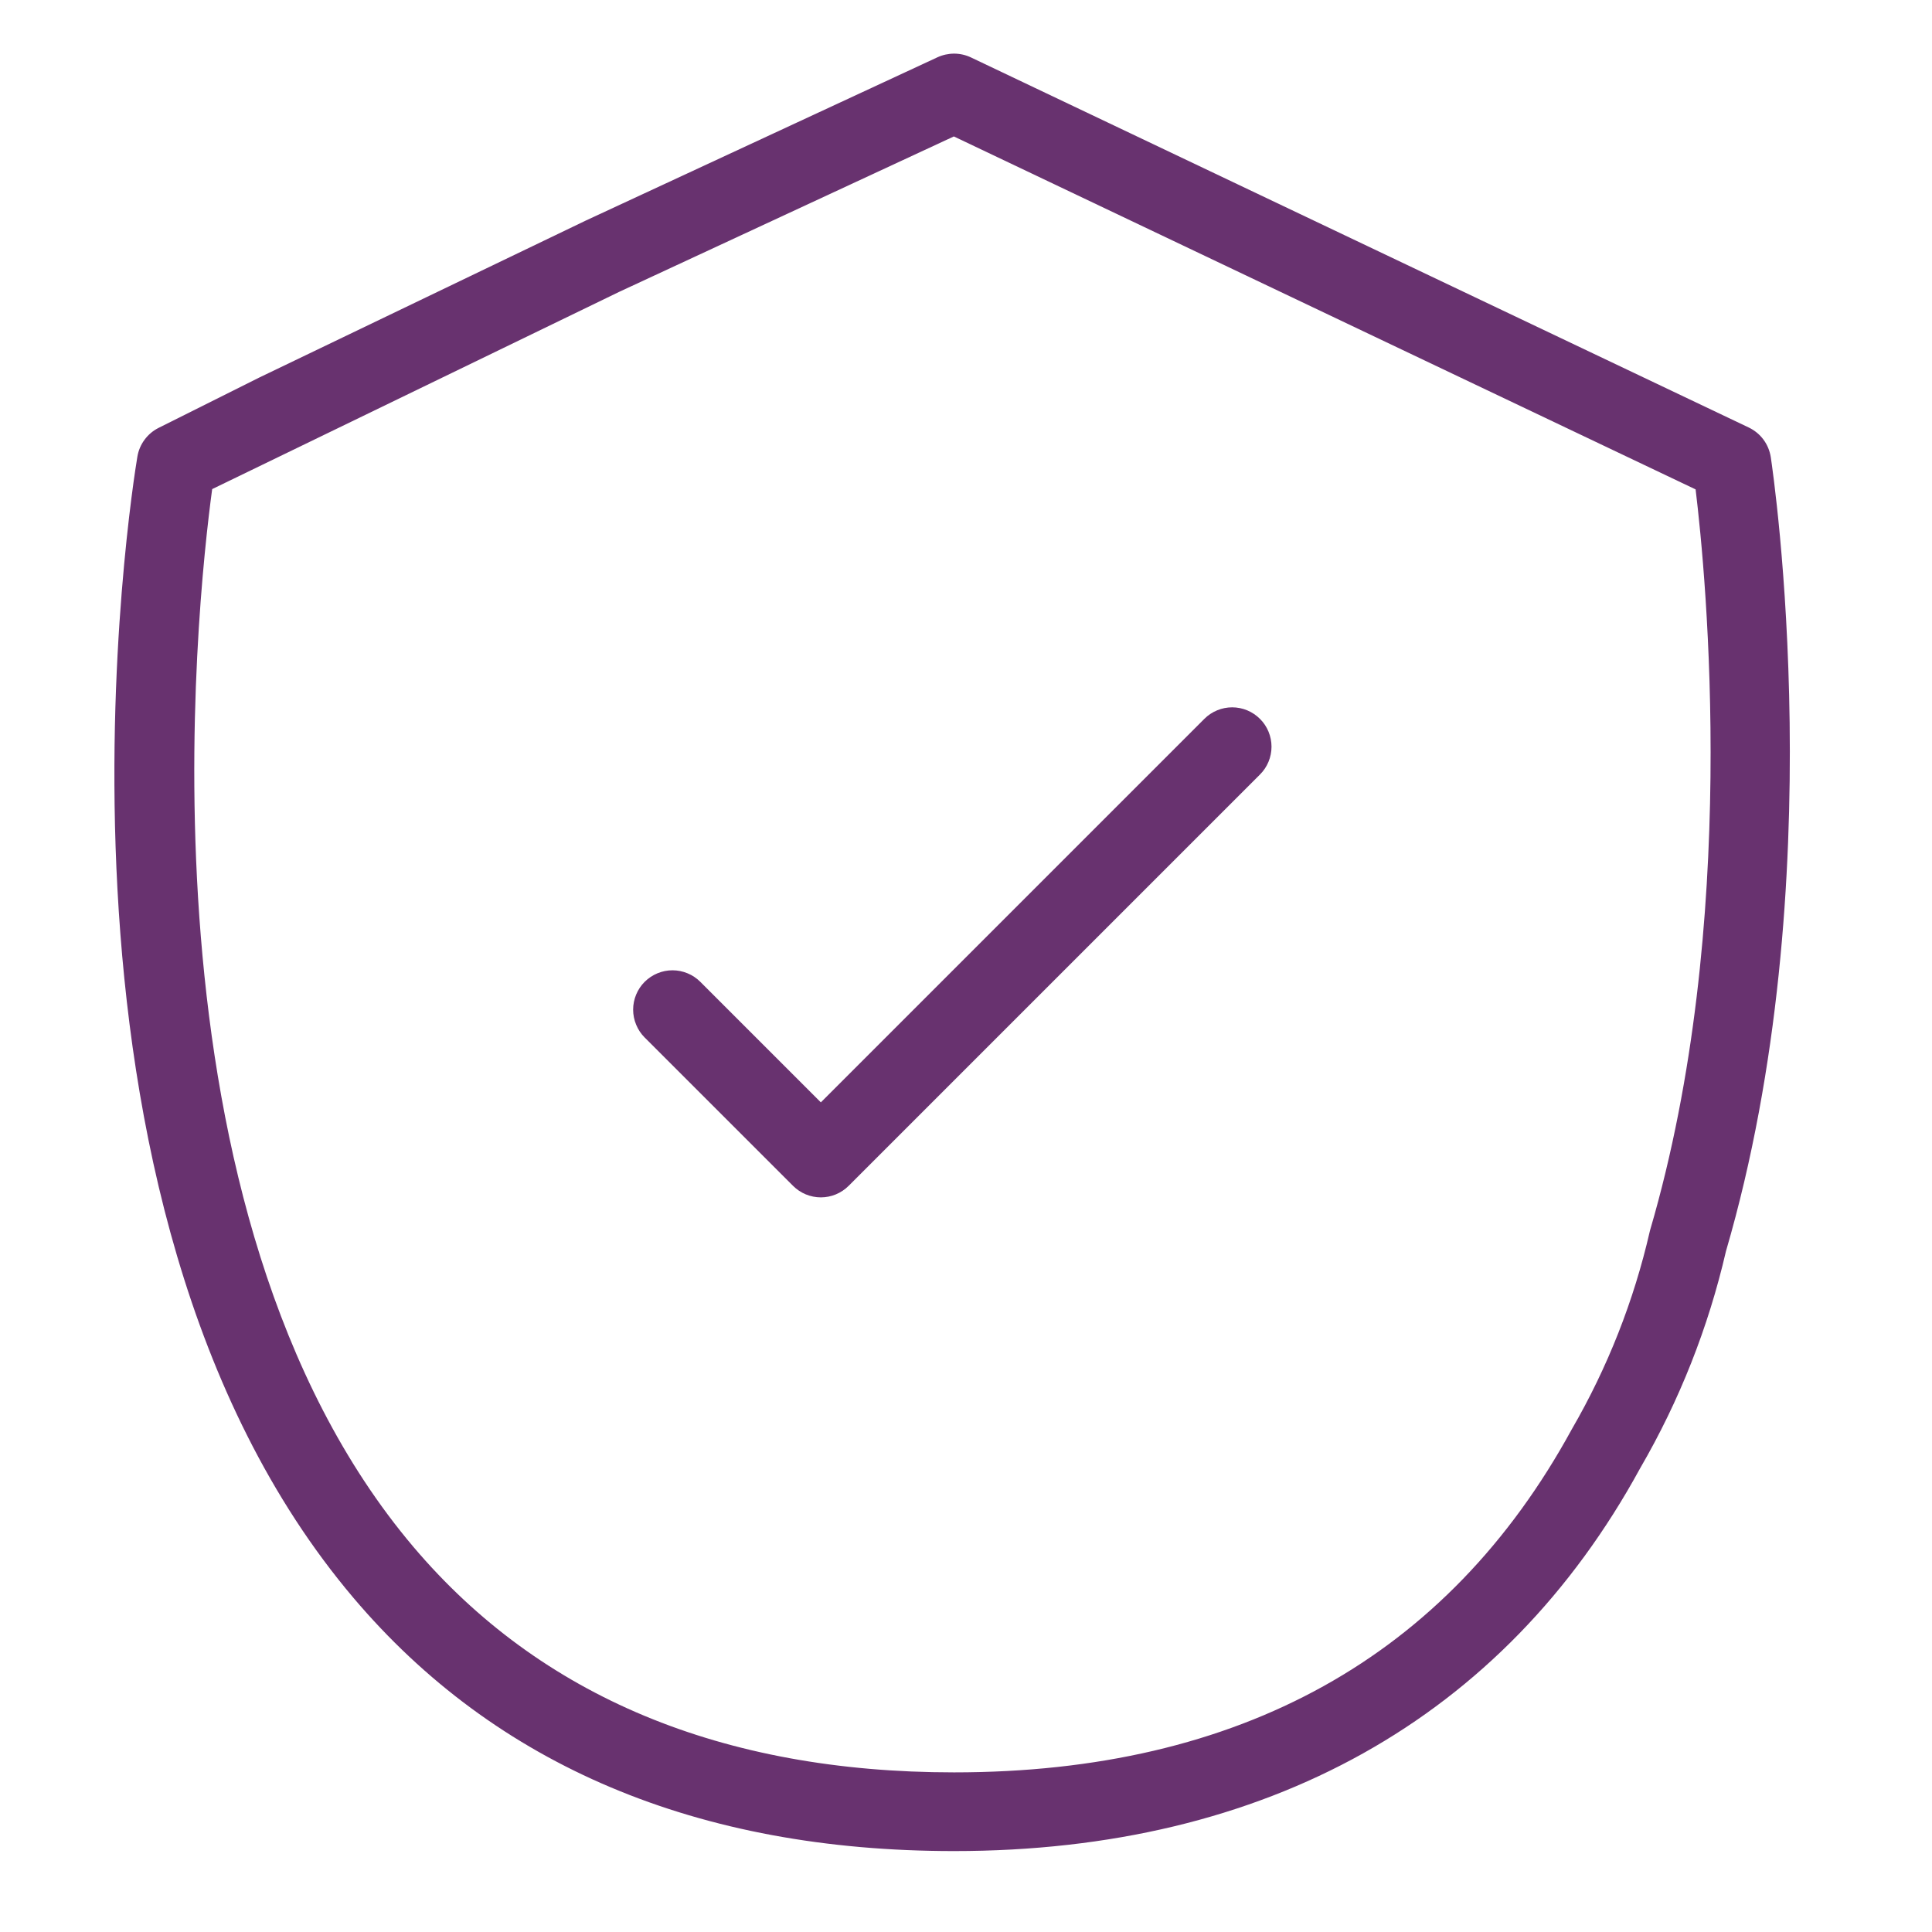
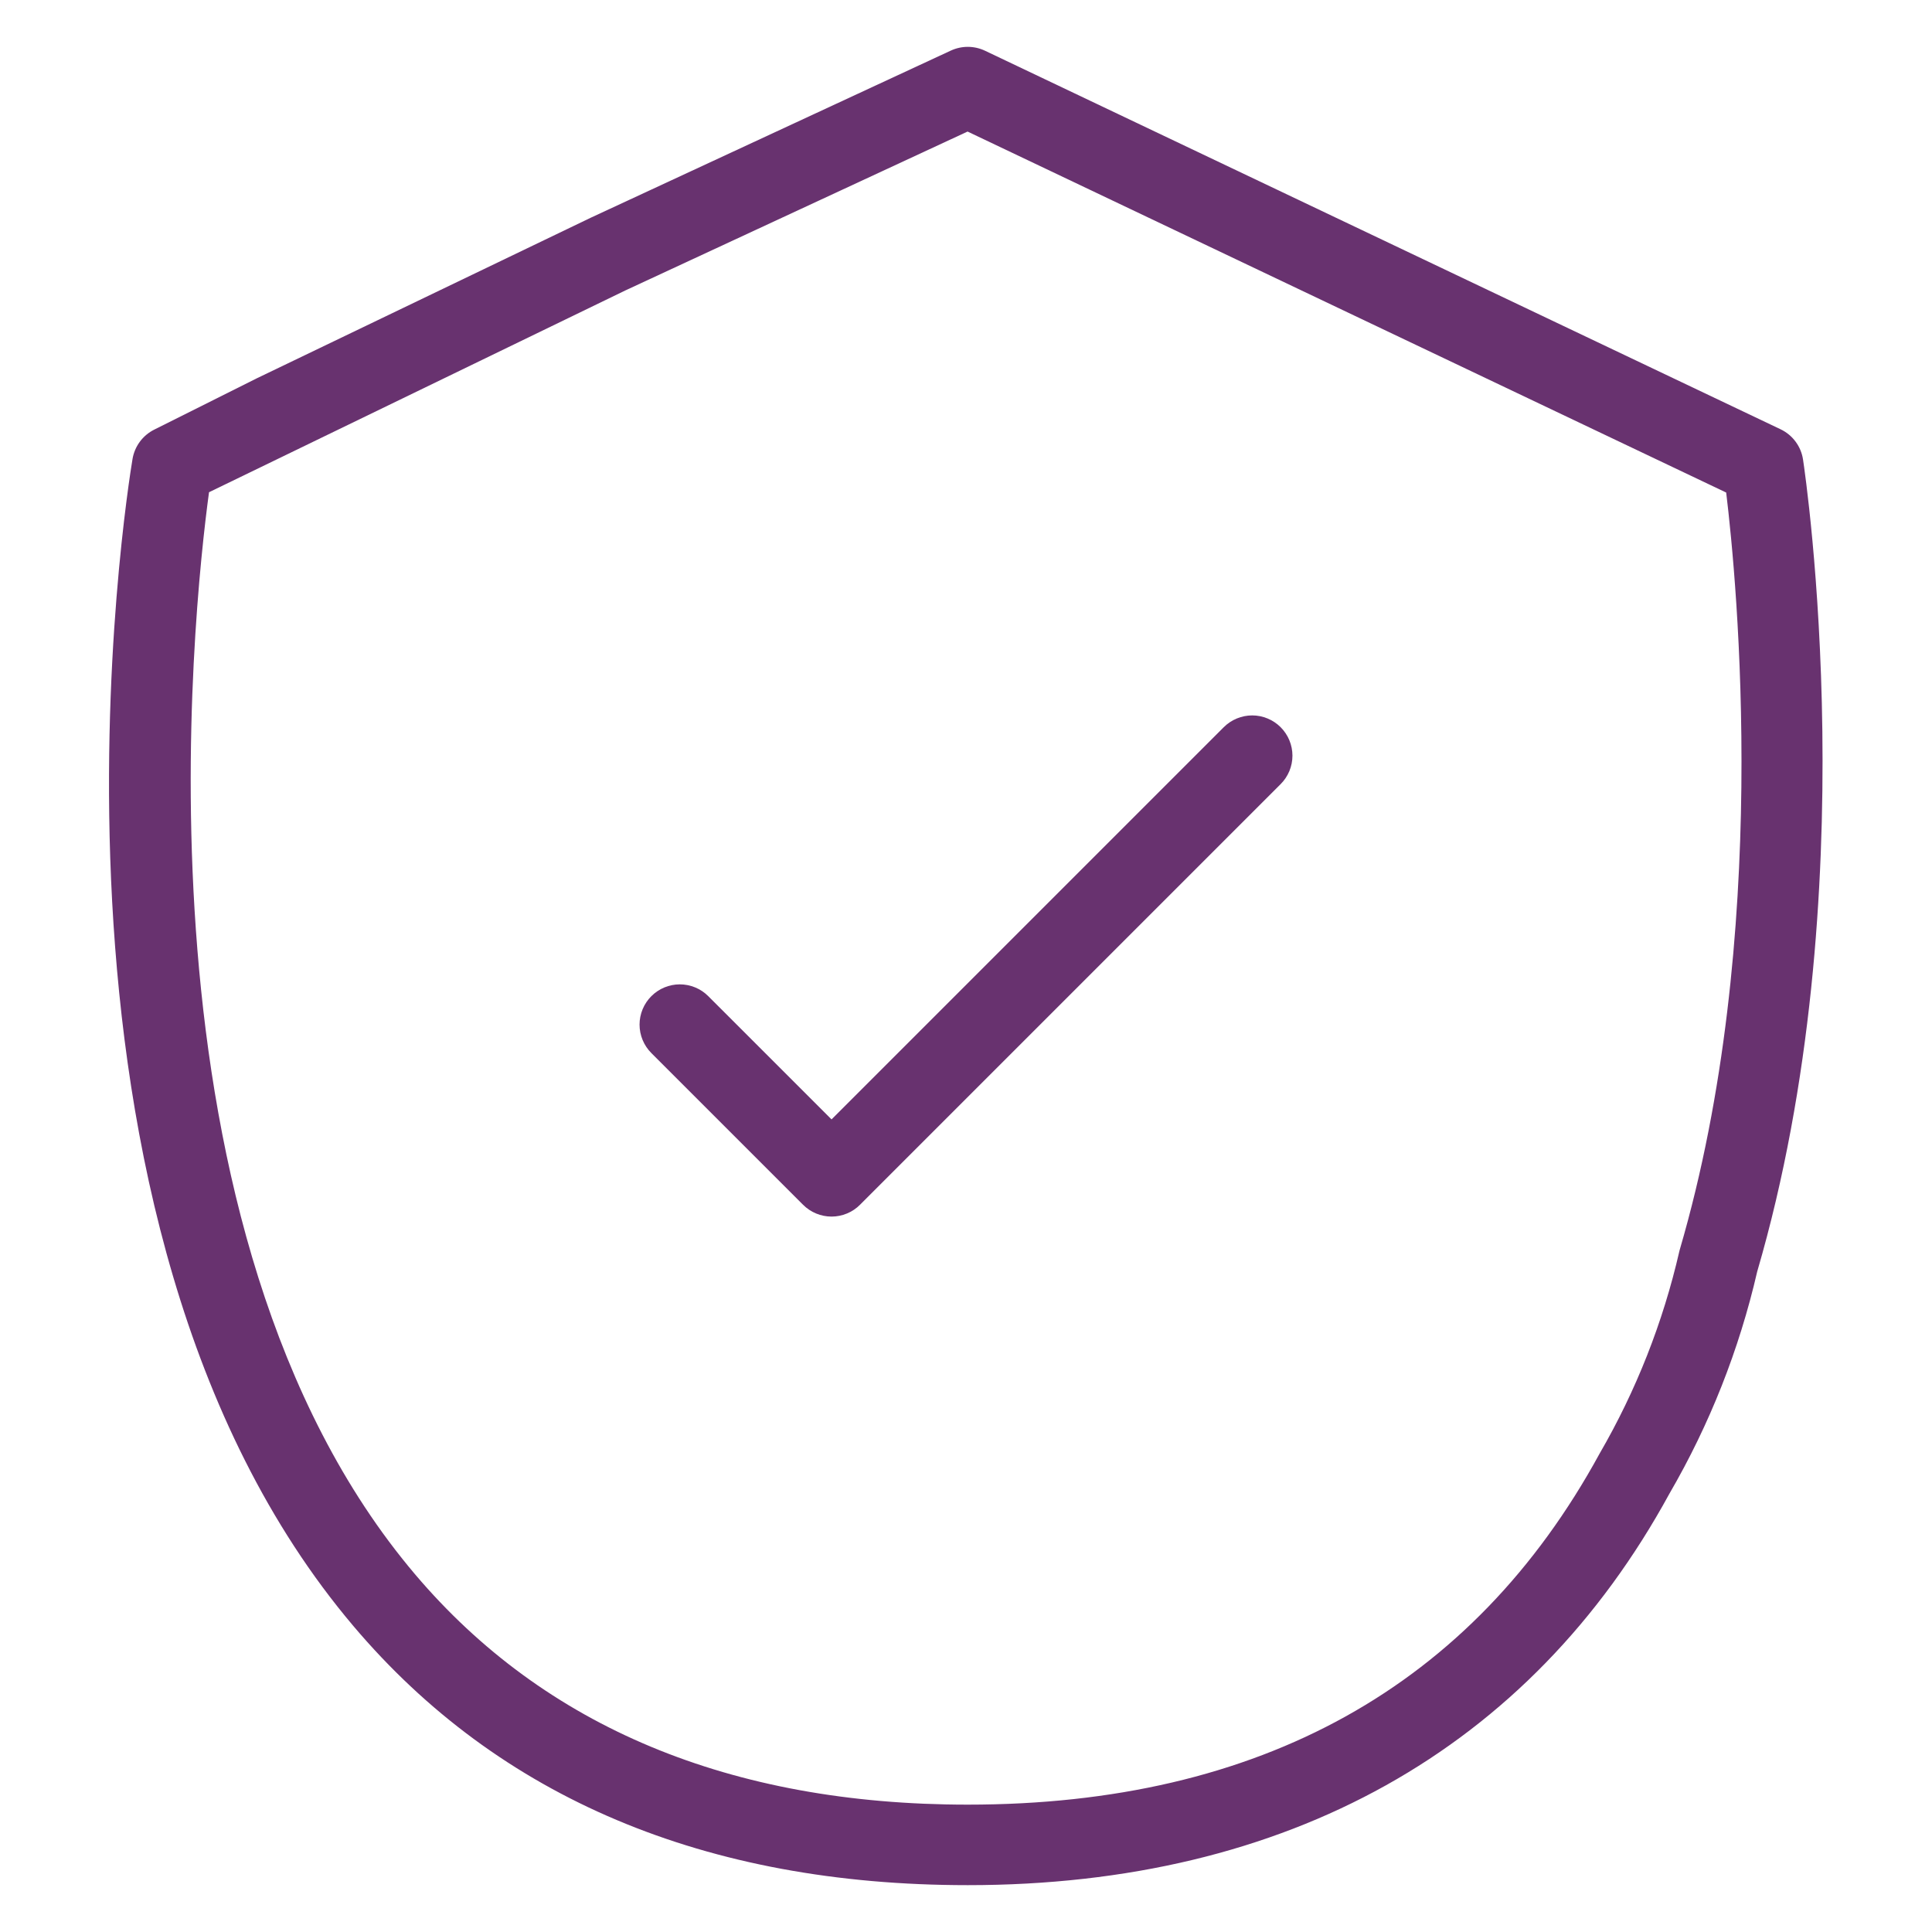
- <svg xmlns="http://www.w3.org/2000/svg" width="45" height="45" viewBox="0 0 45 45" fill="none">
-   <path d="M40.733 9.958L22.616 1.338C22.494 1.28 22.361 1.25 22.226 1.249C22.092 1.249 21.958 1.278 21.836 1.334L13.643 5.138L6.032 8.797L3.694 9.966C3.565 10.031 3.453 10.125 3.367 10.242C3.281 10.358 3.224 10.492 3.2 10.635C3.082 11.339 0.405 27.97 8.23 37.214C11.544 41.129 16.252 43.115 22.222 43.115C29.494 43.115 35.026 40.02 38.203 34.197C39.118 32.622 39.791 30.918 40.201 29.143C42.705 20.577 41.305 11.05 41.245 10.649C41.222 10.501 41.164 10.36 41.075 10.24C40.986 10.119 40.868 10.023 40.733 9.958ZM38.436 28.645L38.427 28.68C38.056 30.298 37.444 31.851 36.612 33.287C33.718 38.592 28.876 41.282 22.222 41.282C16.818 41.282 12.583 39.515 9.632 36.033C3.04 28.25 4.575 14.103 4.942 11.392L14.426 6.796L22.217 3.178L39.494 11.399C39.74 13.424 40.524 21.521 38.436 28.645Z" fill="#68326F" />
-   <path d="M28.051 16.744L19.119 25.676L16.312 22.869C16.227 22.784 16.126 22.716 16.014 22.67C15.903 22.624 15.784 22.6 15.664 22.6C15.543 22.6 15.424 22.624 15.313 22.67C15.202 22.716 15.101 22.784 15.015 22.869C14.93 22.954 14.863 23.055 14.817 23.166C14.771 23.277 14.747 23.396 14.747 23.517C14.747 23.637 14.771 23.756 14.817 23.867C14.863 23.979 14.93 24.08 15.015 24.165L18.471 27.62C18.556 27.705 18.657 27.773 18.768 27.819C18.88 27.865 18.999 27.889 19.119 27.889C19.239 27.889 19.359 27.865 19.47 27.819C19.581 27.773 19.682 27.705 19.767 27.62L29.347 18.04C29.433 17.955 29.5 17.854 29.546 17.743C29.592 17.631 29.616 17.512 29.616 17.392C29.616 17.271 29.592 17.152 29.546 17.041C29.5 16.93 29.433 16.829 29.347 16.744C29.262 16.659 29.161 16.591 29.05 16.545C28.939 16.499 28.82 16.475 28.699 16.475C28.579 16.475 28.46 16.499 28.349 16.545C28.237 16.591 28.136 16.659 28.051 16.744Z" fill="#68326F" />
+ <svg xmlns="http://www.w3.org/2000/svg" width="64" height="64" viewBox="0 0 64 64" fill="none">
+   <path d="M58.983 14.22L32.631 1.681C32.454 1.597 32.261 1.553 32.065 1.552C31.869 1.551 31.675 1.594 31.497 1.676L19.579 7.208L8.509 12.531L5.109 14.232C4.921 14.326 4.758 14.463 4.633 14.632C4.508 14.801 4.425 14.997 4.39 15.204C4.218 16.228 0.325 40.419 11.707 53.865C16.527 59.56 23.375 62.448 32.058 62.448C42.636 62.448 50.683 57.947 55.303 49.477C56.635 47.185 57.614 44.707 58.209 42.125C61.853 29.665 59.816 15.809 59.728 15.225C59.696 15.009 59.611 14.805 59.481 14.63C59.351 14.454 59.18 14.314 58.983 14.22ZM55.643 41.401L55.63 41.452C55.09 43.805 54.2 46.064 52.989 48.152C48.78 55.868 41.737 59.781 32.058 59.781C24.198 59.781 18.038 57.212 13.746 52.147C4.157 40.825 6.39 20.249 6.924 16.306L20.718 9.62L32.052 4.358L57.182 16.316C57.539 19.26 58.679 31.039 55.643 41.401Z" fill="#68326F" />
+   <path d="M40.538 24.09L27.546 37.082L23.462 32.999C23.339 32.875 23.192 32.777 23.03 32.71C22.868 32.643 22.695 32.608 22.52 32.608C22.345 32.608 22.171 32.643 22.009 32.71C21.848 32.777 21.701 32.875 21.577 32.999C21.453 33.123 21.355 33.27 21.288 33.431C21.221 33.593 21.186 33.766 21.186 33.941C21.186 34.117 21.221 34.29 21.288 34.452C21.355 34.613 21.453 34.76 21.577 34.884L26.603 39.91C26.727 40.034 26.874 40.132 27.035 40.199C27.197 40.266 27.371 40.301 27.546 40.301C27.721 40.301 27.894 40.266 28.056 40.199C28.218 40.132 28.365 40.034 28.488 39.91L42.423 25.975C42.547 25.851 42.645 25.704 42.712 25.543C42.779 25.381 42.814 25.208 42.814 25.032C42.814 24.858 42.779 24.684 42.712 24.522C42.645 24.361 42.547 24.214 42.423 24.09C42.3 23.966 42.153 23.868 41.991 23.801C41.829 23.734 41.656 23.699 41.481 23.699C41.306 23.699 41.132 23.734 40.971 23.801C40.809 23.868 40.662 23.966 40.538 24.09Z" fill="#68326F" />
</svg>
